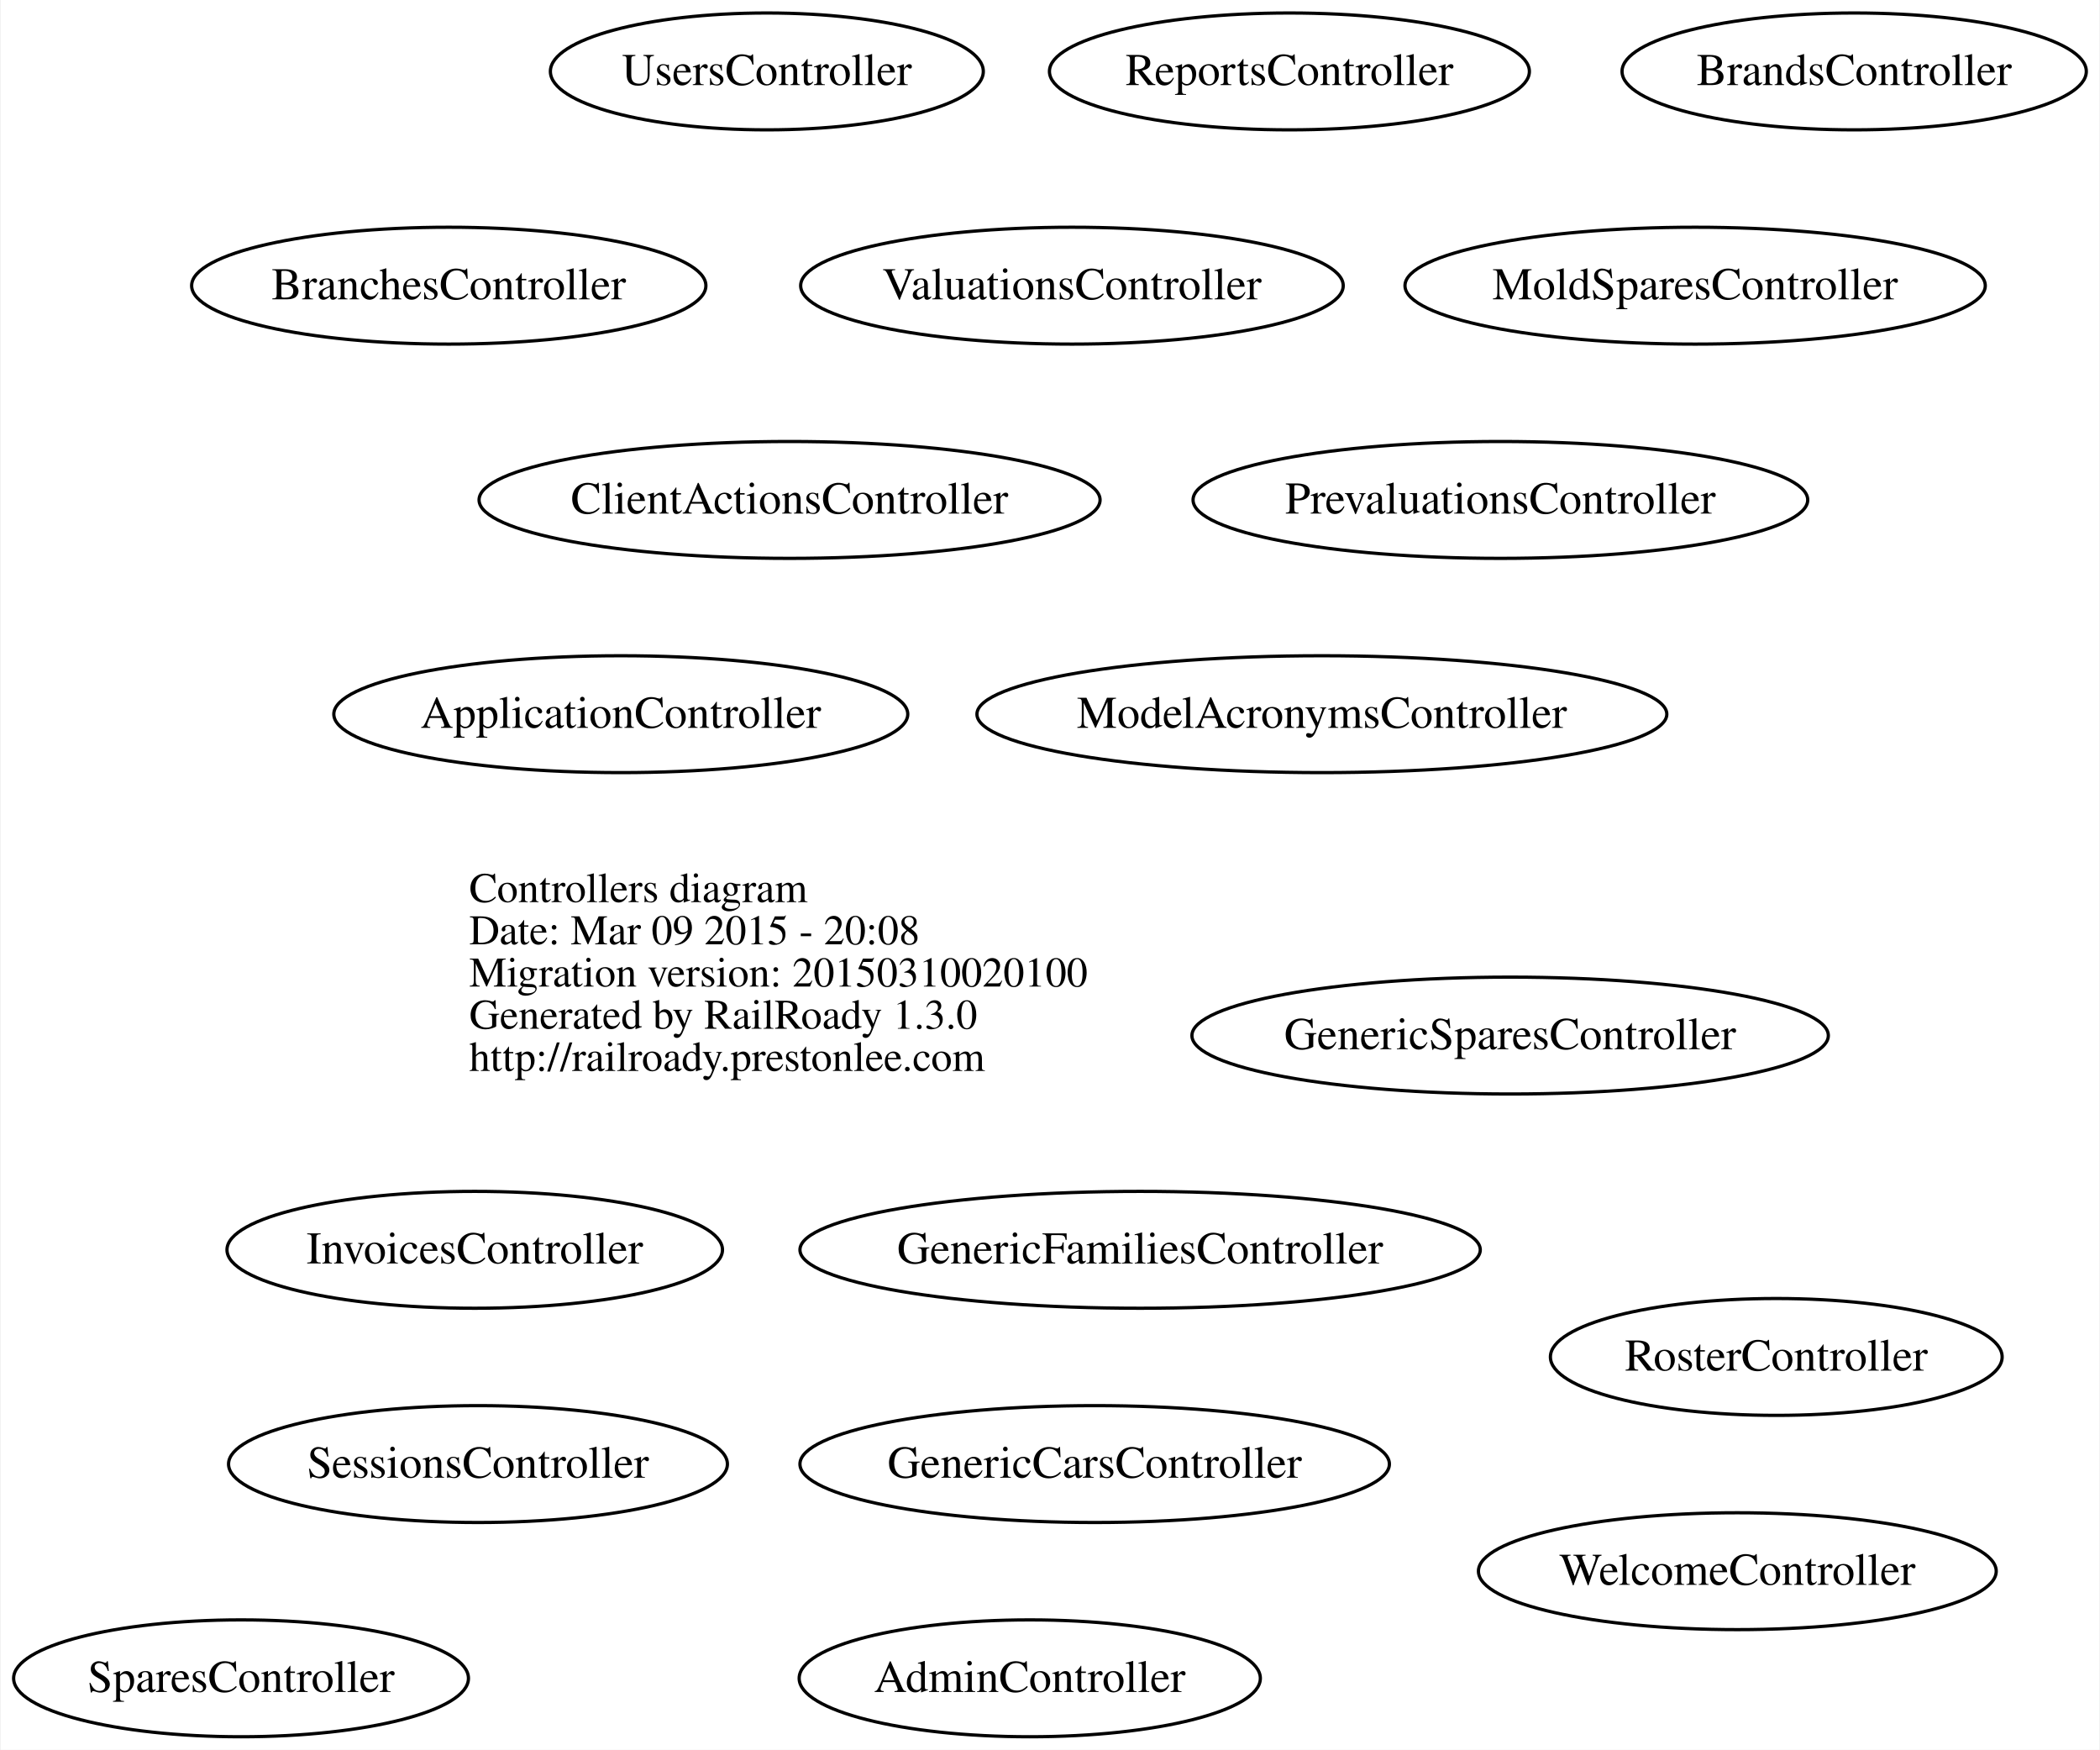
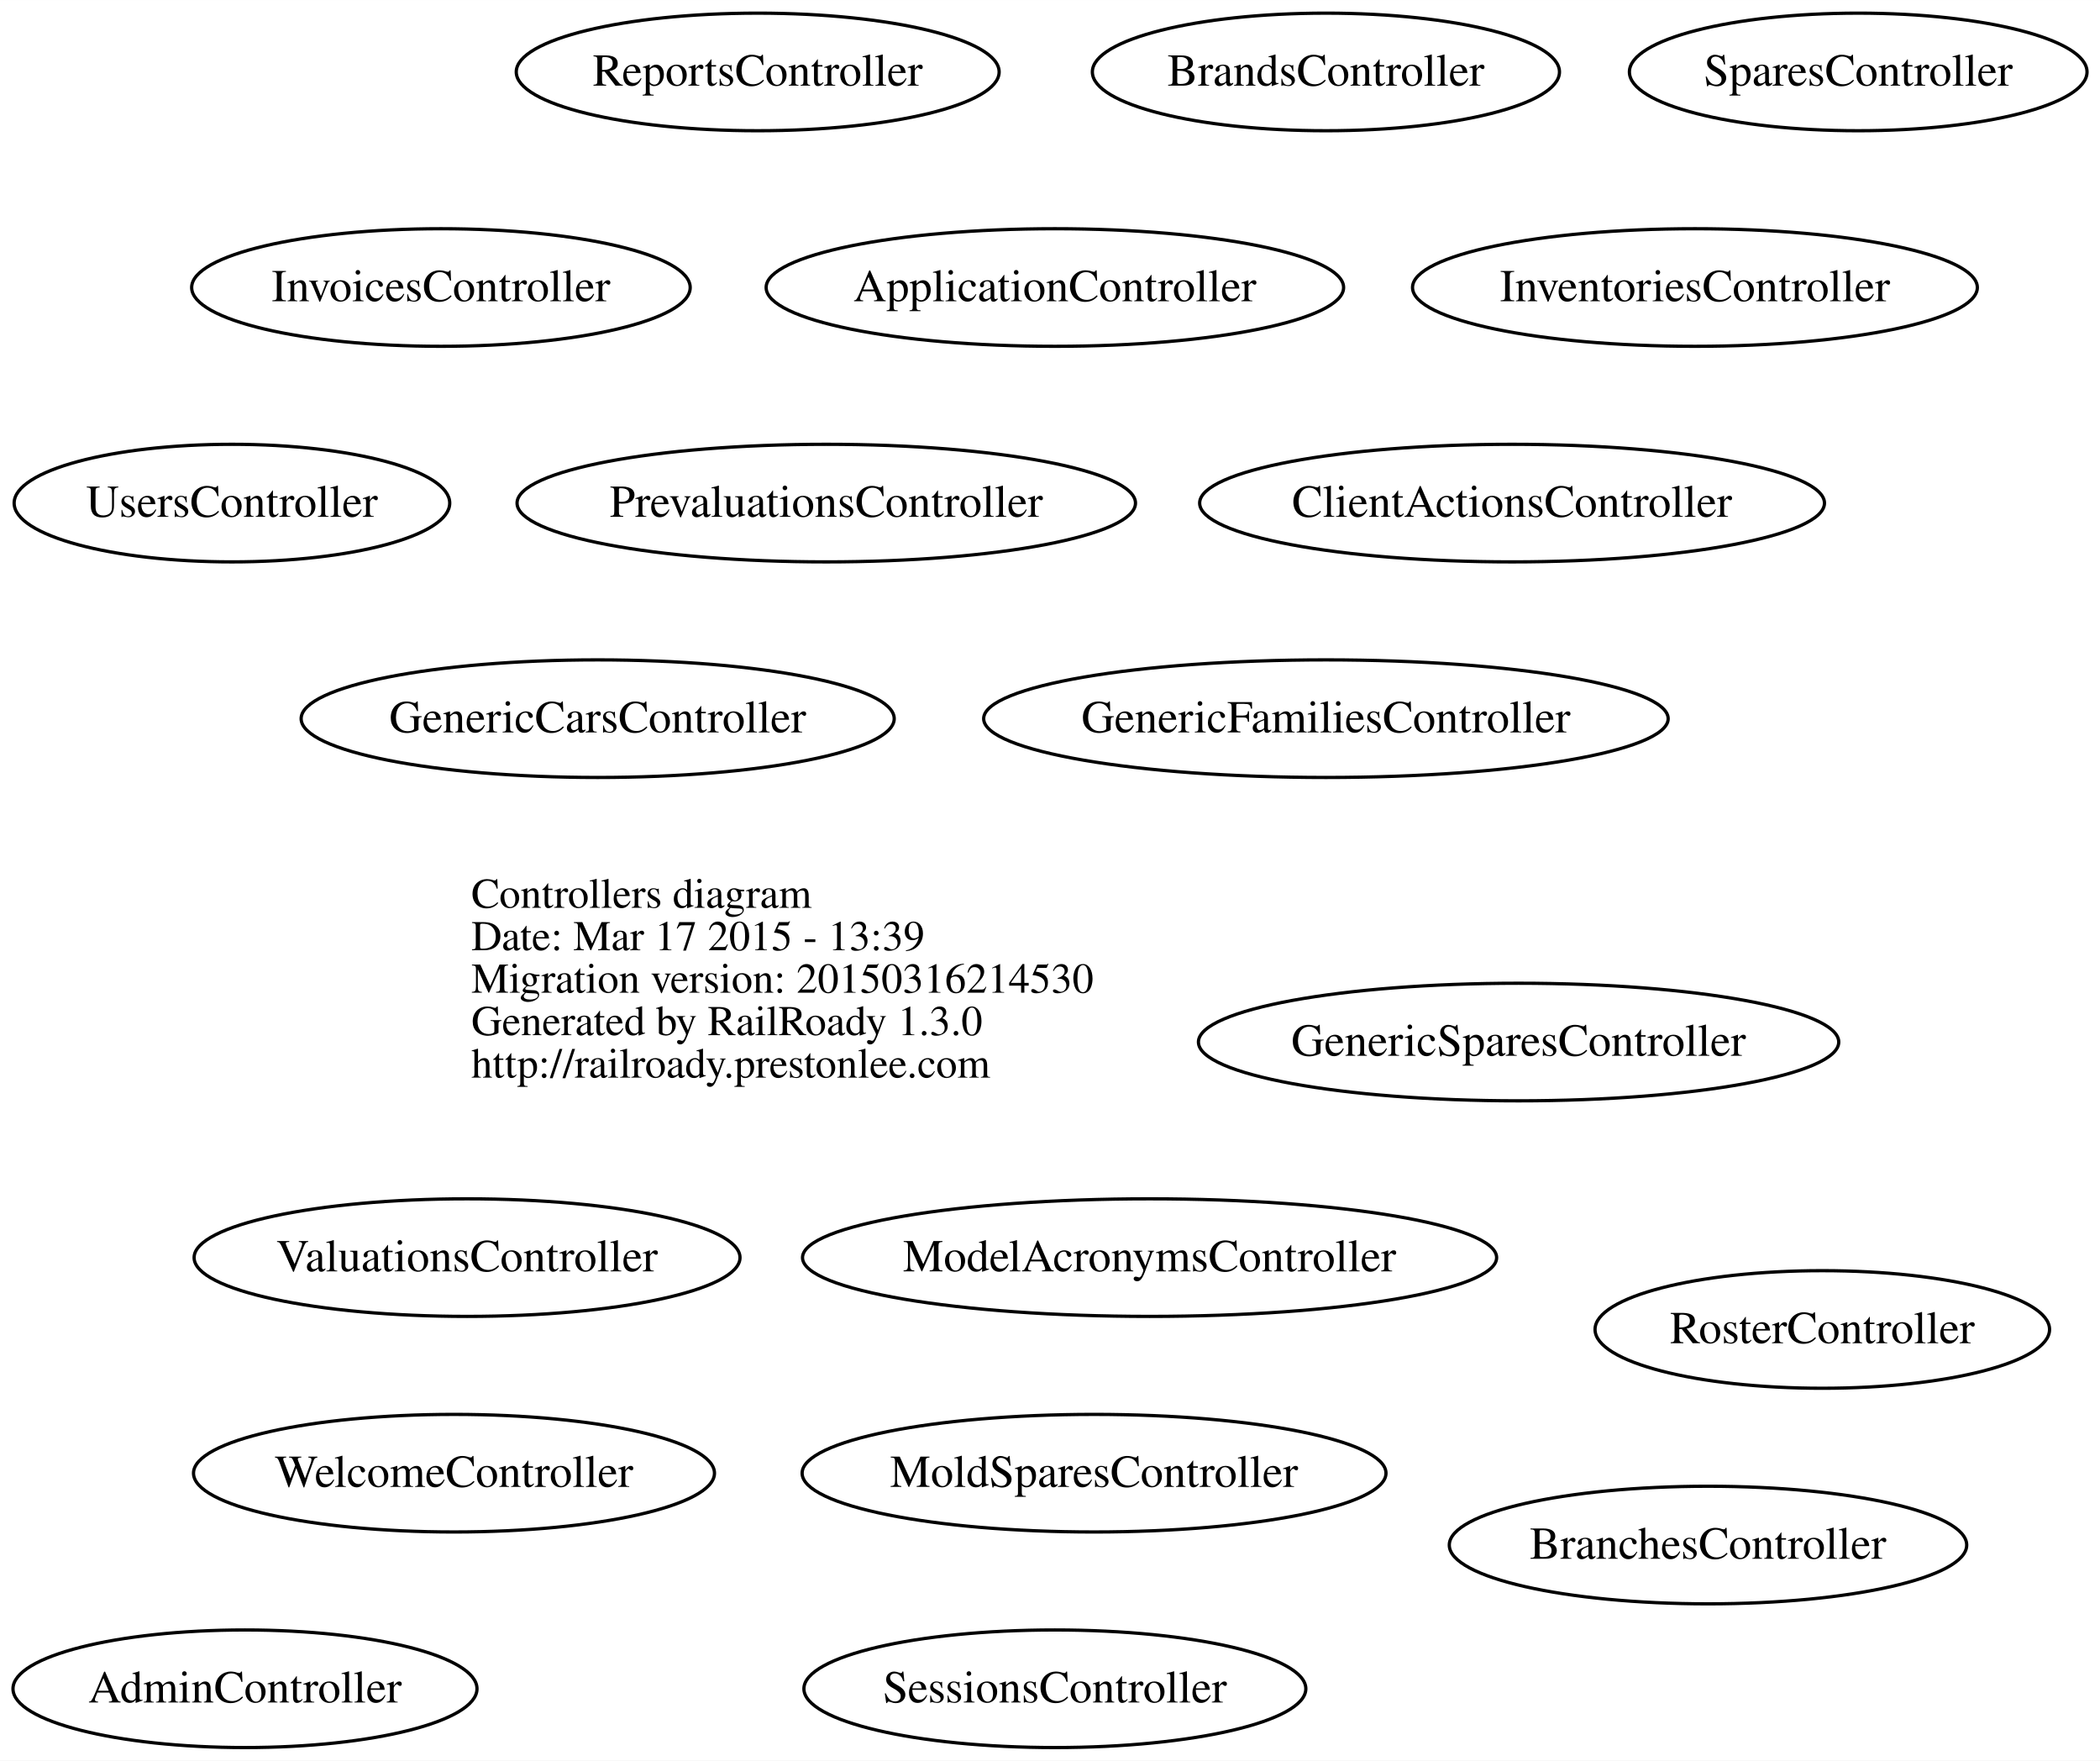
- <svg xmlns="http://www.w3.org/2000/svg" width="647pt" height="539pt" viewBox="0.00 0.00 646.54 539.00">
-   <g id="graph0" class="graph" transform="scale(1 1) rotate(0) translate(246.033 293)">
-     <polygon fill="white" stroke="none" points="-246.033,246 -246.033,-293 400.51,-293 400.51,246 -246.033,246" />
+ <svg xmlns="http://www.w3.org/2000/svg" width="643pt" height="539pt" viewBox="0.00 0.00 643.06 539.00">
+   <g id="graph0" class="graph" transform="scale(1 1) rotate(0) translate(246.022 293)">
+     <polygon fill="white" stroke="none" points="-246.022,246 -246.022,-293 397.033,-293 397.033,246 -246.022,246" />
    <g id="node1" class="node">
      <text text-anchor="start" x="-101.688" y="-15.1" font-family="Times,serif" font-size="13.00">Controllers diagram</text>
-       <text text-anchor="start" x="-101.688" y="-2.1" font-family="Times,serif" font-size="13.00">Date: Mar 09 2015 - 20:08</text>
-       <text text-anchor="start" x="-101.688" y="10.9" font-family="Times,serif" font-size="13.00">Migration version: 20150310020100</text>
+       <text text-anchor="start" x="-101.688" y="-2.1" font-family="Times,serif" font-size="13.00">Date: Mar 17 2015 - 13:39</text>
+       <text text-anchor="start" x="-101.688" y="10.9" font-family="Times,serif" font-size="13.00">Migration version: 20150316214530</text>
      <text text-anchor="start" x="-101.688" y="23.9" font-family="Times,serif" font-size="13.00">Generated by RailRoady 1.3.0</text>
      <text text-anchor="start" x="-101.688" y="36.9" font-family="Times,serif" font-size="13.00">http://railroady.prestonlee.com</text>
    </g>
    <g id="node2" class="node">
-       <ellipse fill="none" stroke="black" cx="71" cy="224" rx="71.044" ry="18" />
-       <text text-anchor="middle" x="71" y="228.2" font-family="Times,serif" font-size="14.00">AdminController</text>
+       <ellipse fill="none" stroke="black" cx="-171" cy="224" rx="71.044" ry="18" />
+       <text text-anchor="middle" x="-171" y="228.2" font-family="Times,serif" font-size="14.00">AdminController</text>
    </g>
    <g id="node3" class="node">
-       <ellipse fill="none" stroke="black" cx="-55" cy="-73" rx="88.417" ry="18" />
-       <text text-anchor="middle" x="-55" y="-68.8" font-family="Times,serif" font-size="14.00">ApplicationController</text>
+       <ellipse fill="none" stroke="black" cx="77" cy="-205" rx="88.417" ry="18" />
+       <text text-anchor="middle" x="77" y="-200.8" font-family="Times,serif" font-size="14.00">ApplicationController</text>
    </g>
    <g id="node4" class="node">
-       <ellipse fill="none" stroke="black" cx="-108" cy="-205" rx="79.221" ry="18" />
-       <text text-anchor="middle" x="-108" y="-200.8" font-family="Times,serif" font-size="14.00">BranchesController</text>
+       <ellipse fill="none" stroke="black" cx="277" cy="180" rx="79.221" ry="18" />
+       <text text-anchor="middle" x="277" y="184.2" font-family="Times,serif" font-size="14.00">BranchesController</text>
    </g>
    <g id="node5" class="node">
-       <ellipse fill="none" stroke="black" cx="325" cy="-271" rx="71.52" ry="18" />
-       <text text-anchor="middle" x="325" y="-266.8" font-family="Times,serif" font-size="14.00">BrandsController</text>
+       <ellipse fill="none" stroke="black" cx="160" cy="-271" rx="71.52" ry="18" />
+       <text text-anchor="middle" x="160" y="-266.8" font-family="Times,serif" font-size="14.00">BrandsController</text>
    </g>
    <g id="node6" class="node">
-       <ellipse fill="none" stroke="black" cx="-3" cy="-139" rx="95.667" ry="18" />
-       <text text-anchor="middle" x="-3" y="-134.8" font-family="Times,serif" font-size="14.00">ClientActionsController</text>
+       <ellipse fill="none" stroke="black" cx="217" cy="-139" rx="95.667" ry="18" />
+       <text text-anchor="middle" x="217" y="-134.8" font-family="Times,serif" font-size="14.00">ClientActionsController</text>
    </g>
    <g id="node7" class="node">
-       <ellipse fill="none" stroke="black" cx="91" cy="158" rx="90.805" ry="18" />
-       <text text-anchor="middle" x="91" y="162.2" font-family="Times,serif" font-size="14.00">GenericCarsController</text>
+       <ellipse fill="none" stroke="black" cx="-63" cy="-73" rx="90.805" ry="18" />
+       <text text-anchor="middle" x="-63" y="-68.8" font-family="Times,serif" font-size="14.00">GenericCarsController</text>
    </g>
    <g id="node8" class="node">
-       <ellipse fill="none" stroke="black" cx="105" cy="92" rx="104.804" ry="18" />
-       <text text-anchor="middle" x="105" y="96.2" font-family="Times,serif" font-size="14.00">GenericFamiliesController</text>
+       <ellipse fill="none" stroke="black" cx="160" cy="-73" rx="104.804" ry="18" />
+       <text text-anchor="middle" x="160" y="-68.8" font-family="Times,serif" font-size="14.00">GenericFamiliesController</text>
    </g>
    <g id="node9" class="node">
      <ellipse fill="none" stroke="black" cx="219" cy="26" rx="98.038" ry="18" />
      <text text-anchor="middle" x="219" y="30.2" font-family="Times,serif" font-size="14.00">GenericSparesController</text>
    </g>
    <g id="node10" class="node">
-       <ellipse fill="none" stroke="black" cx="-100" cy="92" rx="76.331" ry="18" />
-       <text text-anchor="middle" x="-100" y="96.2" font-family="Times,serif" font-size="14.00">InvoicesController</text>
+       <ellipse fill="none" stroke="black" cx="273" cy="-205" rx="86.479" ry="18" />
+       <text text-anchor="middle" x="273" y="-200.8" font-family="Times,serif" font-size="14.00">InventoriesController</text>
    </g>
    <g id="node11" class="node">
-       <ellipse fill="none" stroke="black" cx="161" cy="-73" rx="106.275" ry="18" />
-       <text text-anchor="middle" x="161" y="-68.8" font-family="Times,serif" font-size="14.00">ModelAcronymsController</text>
+       <ellipse fill="none" stroke="black" cx="-111" cy="-205" rx="76.331" ry="18" />
+       <text text-anchor="middle" x="-111" y="-200.8" font-family="Times,serif" font-size="14.00">InvoicesController</text>
    </g>
    <g id="node12" class="node">
-       <ellipse fill="none" stroke="black" cx="276" cy="-205" rx="89.395" ry="18" />
-       <text text-anchor="middle" x="276" y="-200.8" font-family="Times,serif" font-size="14.00">MoldSparesController</text>
+       <ellipse fill="none" stroke="black" cx="106" cy="92" rx="106.275" ry="18" />
+       <text text-anchor="middle" x="106" y="96.2" font-family="Times,serif" font-size="14.00">ModelAcronymsController</text>
    </g>
    <g id="node13" class="node">
-       <ellipse fill="none" stroke="black" cx="216" cy="-139" rx="94.69" ry="18" />
-       <text text-anchor="middle" x="216" y="-134.8" font-family="Times,serif" font-size="14.00">PrevaluationsController</text>
+       <ellipse fill="none" stroke="black" cx="89" cy="158" rx="89.395" ry="18" />
+       <text text-anchor="middle" x="89" y="162.2" font-family="Times,serif" font-size="14.00">MoldSparesController</text>
    </g>
    <g id="node14" class="node">
-       <ellipse fill="none" stroke="black" cx="151" cy="-271" rx="73.934" ry="18" />
-       <text text-anchor="middle" x="151" y="-266.8" font-family="Times,serif" font-size="14.00">ReportsController</text>
+       <ellipse fill="none" stroke="black" cx="7" cy="-139" rx="94.69" ry="18" />
+       <text text-anchor="middle" x="7" y="-134.8" font-family="Times,serif" font-size="14.00">PrevaluationsController</text>
    </g>
    <g id="node15" class="node">
-       <ellipse fill="none" stroke="black" cx="301" cy="125" rx="69.591" ry="18" />
-       <text text-anchor="middle" x="301" y="129.2" font-family="Times,serif" font-size="14.00">RosterController</text>
+       <ellipse fill="none" stroke="black" cx="-14" cy="-271" rx="73.934" ry="18" />
+       <text text-anchor="middle" x="-14" y="-266.8" font-family="Times,serif" font-size="14.00">ReportsController</text>
    </g>
    <g id="node16" class="node">
-       <ellipse fill="none" stroke="black" cx="-99" cy="158" rx="76.85" ry="18" />
-       <text text-anchor="middle" x="-99" y="162.2" font-family="Times,serif" font-size="14.00">SessionsController</text>
+       <ellipse fill="none" stroke="black" cx="312" cy="114" rx="69.591" ry="18" />
+       <text text-anchor="middle" x="312" y="118.2" font-family="Times,serif" font-size="14.00">RosterController</text>
    </g>
    <g id="node17" class="node">
-       <ellipse fill="none" stroke="black" cx="-172" cy="224" rx="70.067" ry="18" />
-       <text text-anchor="middle" x="-172" y="228.2" font-family="Times,serif" font-size="14.00">SparesController</text>
+       <ellipse fill="none" stroke="black" cx="77" cy="224" rx="76.85" ry="18" />
+       <text text-anchor="middle" x="77" y="228.2" font-family="Times,serif" font-size="14.00">SessionsController</text>
    </g>
    <g id="node18" class="node">
-       <ellipse fill="none" stroke="black" cx="-10" cy="-271" rx="66.692" ry="18" />
-       <text text-anchor="middle" x="-10" y="-266.8" font-family="Times,serif" font-size="14.00">UsersController</text>
+       <ellipse fill="none" stroke="black" cx="323" cy="-271" rx="70.067" ry="18" />
+       <text text-anchor="middle" x="323" y="-266.8" font-family="Times,serif" font-size="14.00">SparesController</text>
    </g>
    <g id="node19" class="node">
-       <ellipse fill="none" stroke="black" cx="84" cy="-205" rx="83.582" ry="18" />
-       <text text-anchor="middle" x="84" y="-200.8" font-family="Times,serif" font-size="14.00">ValuationsController</text>
+       <ellipse fill="none" stroke="black" cx="-175" cy="-139" rx="66.692" ry="18" />
+       <text text-anchor="middle" x="-175" y="-134.8" font-family="Times,serif" font-size="14.00">UsersController</text>
    </g>
    <g id="node20" class="node">
-       <ellipse fill="none" stroke="black" cx="289" cy="191" rx="79.765" ry="18" />
-       <text text-anchor="middle" x="289" y="195.2" font-family="Times,serif" font-size="14.00">WelcomeController</text>
+       <ellipse fill="none" stroke="black" cx="-103" cy="92" rx="83.582" ry="18" />
+       <text text-anchor="middle" x="-103" y="96.2" font-family="Times,serif" font-size="14.00">ValuationsController</text>
+     </g>
+     <g id="node21" class="node">
+       <ellipse fill="none" stroke="black" cx="-107" cy="158" rx="79.765" ry="18" />
+       <text text-anchor="middle" x="-107" y="162.2" font-family="Times,serif" font-size="14.00">WelcomeController</text>
    </g>
  </g>
</svg>
